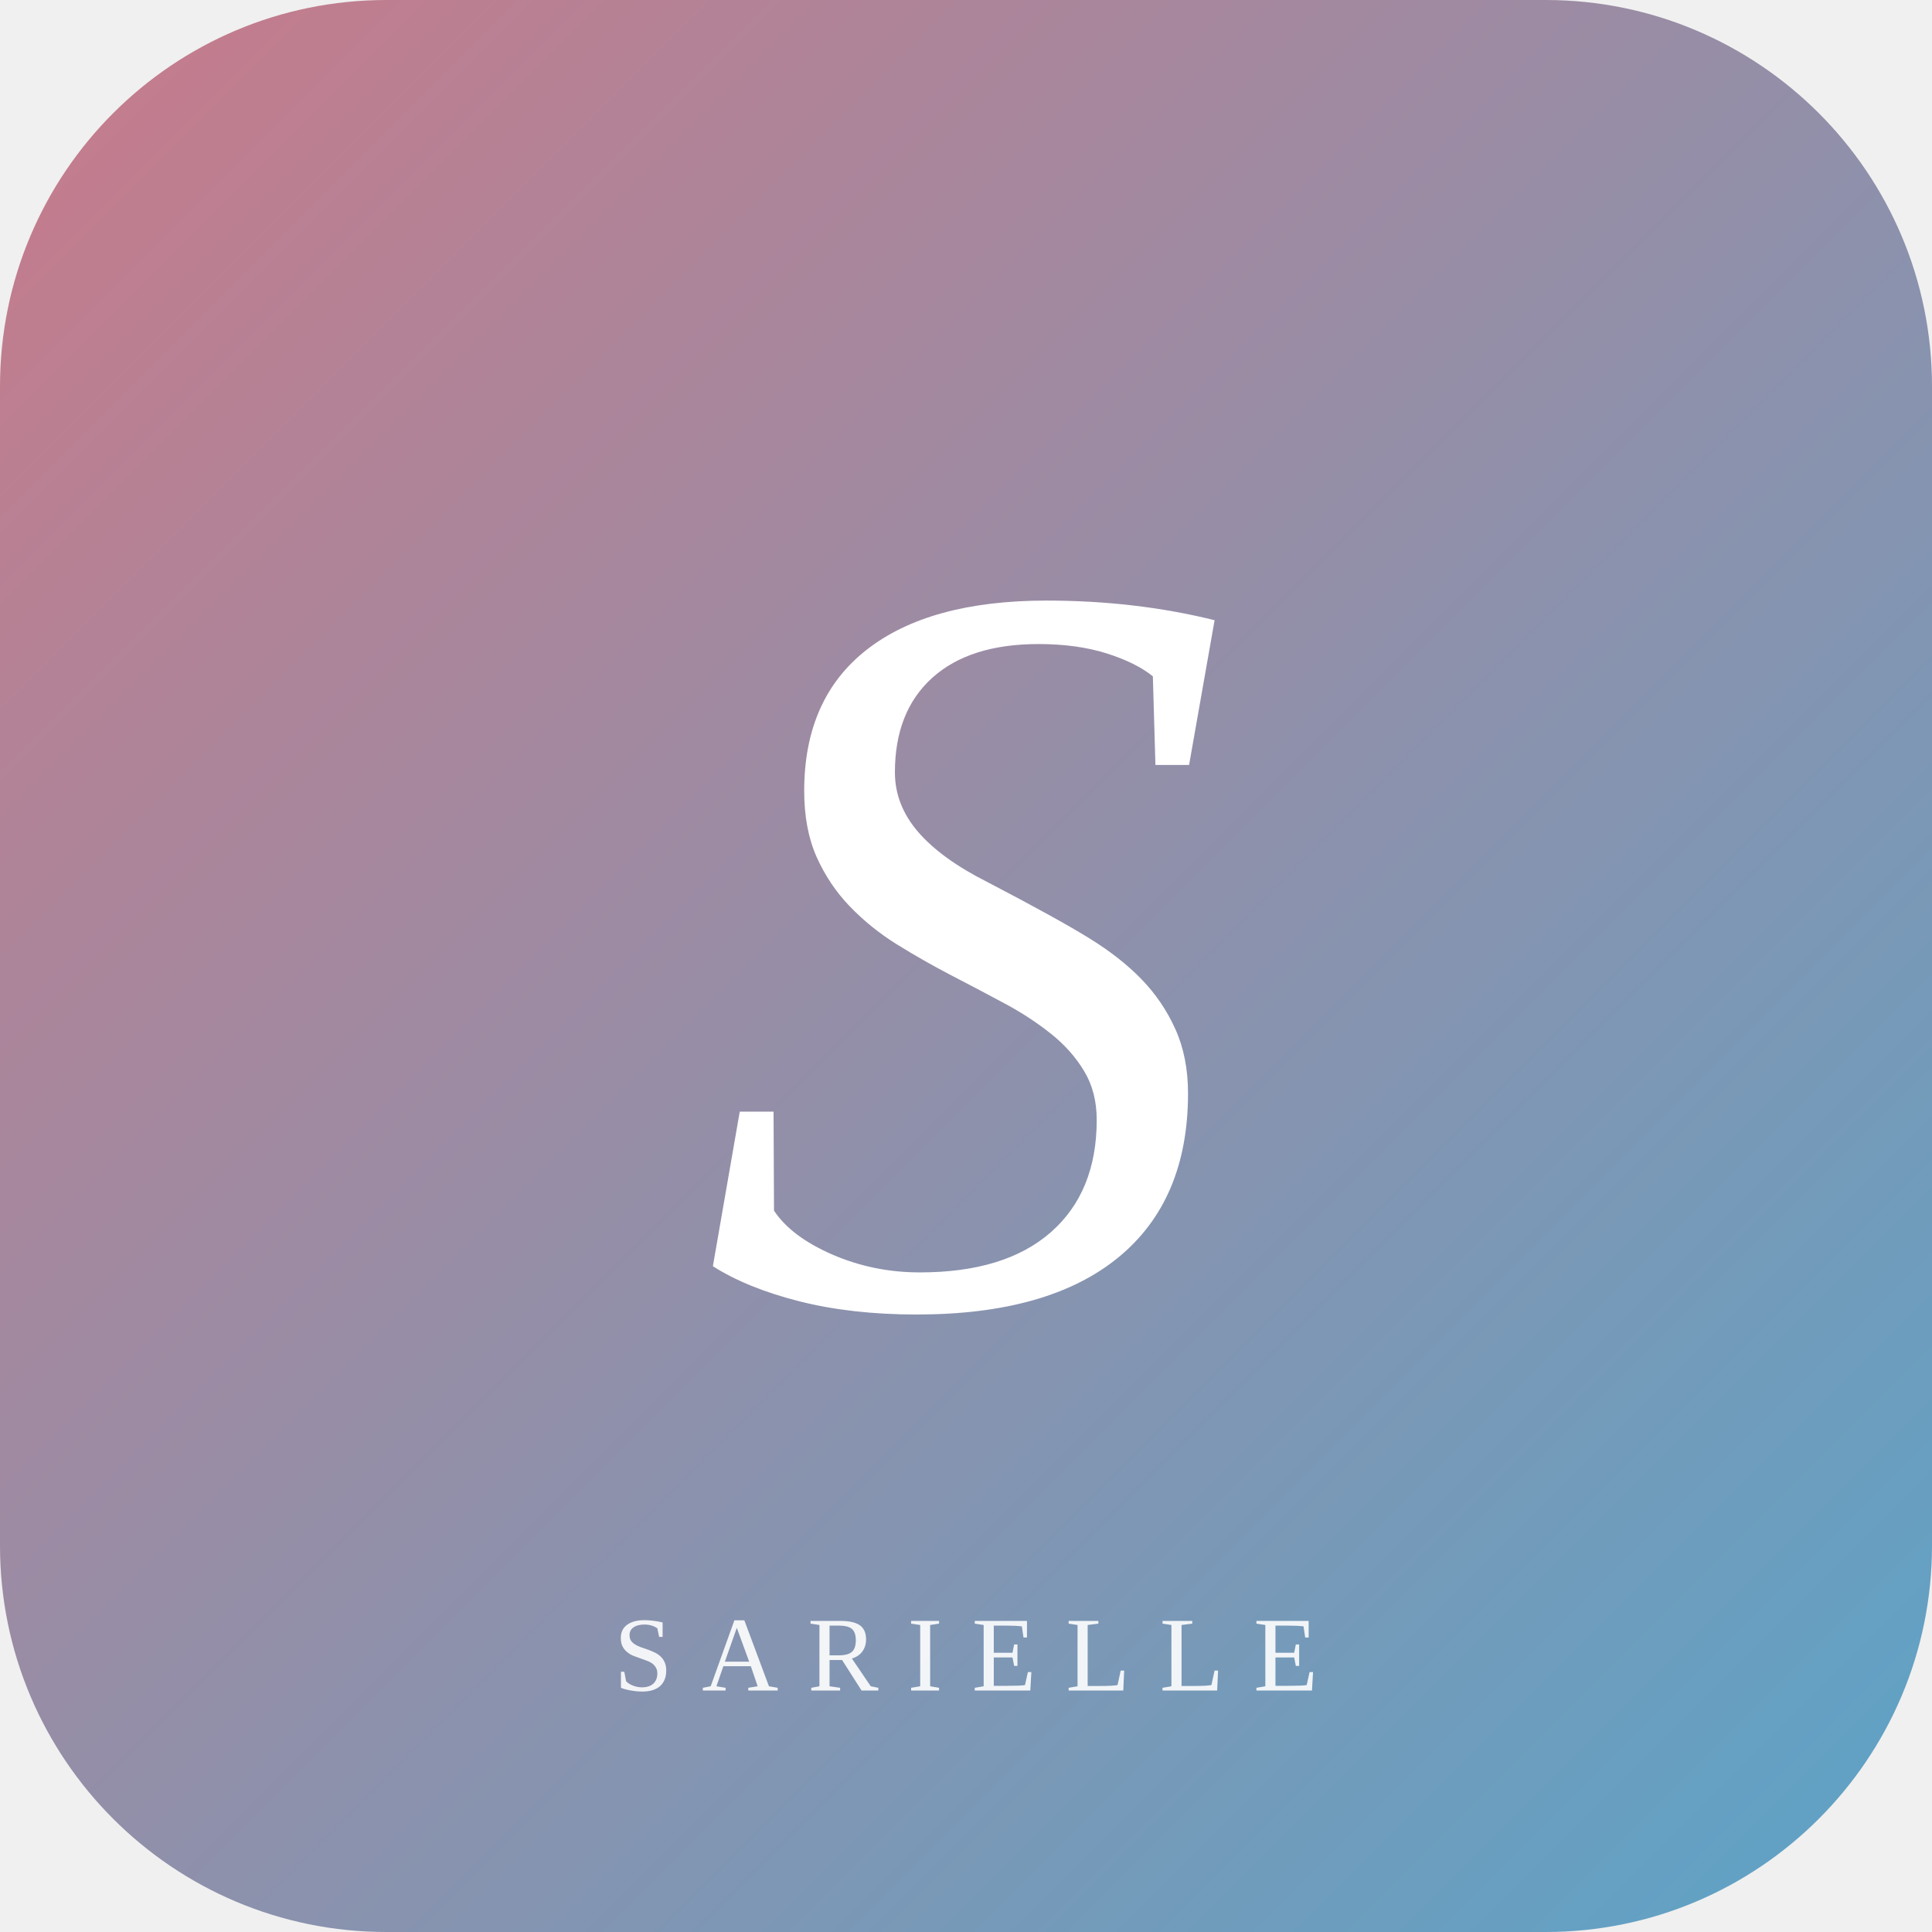
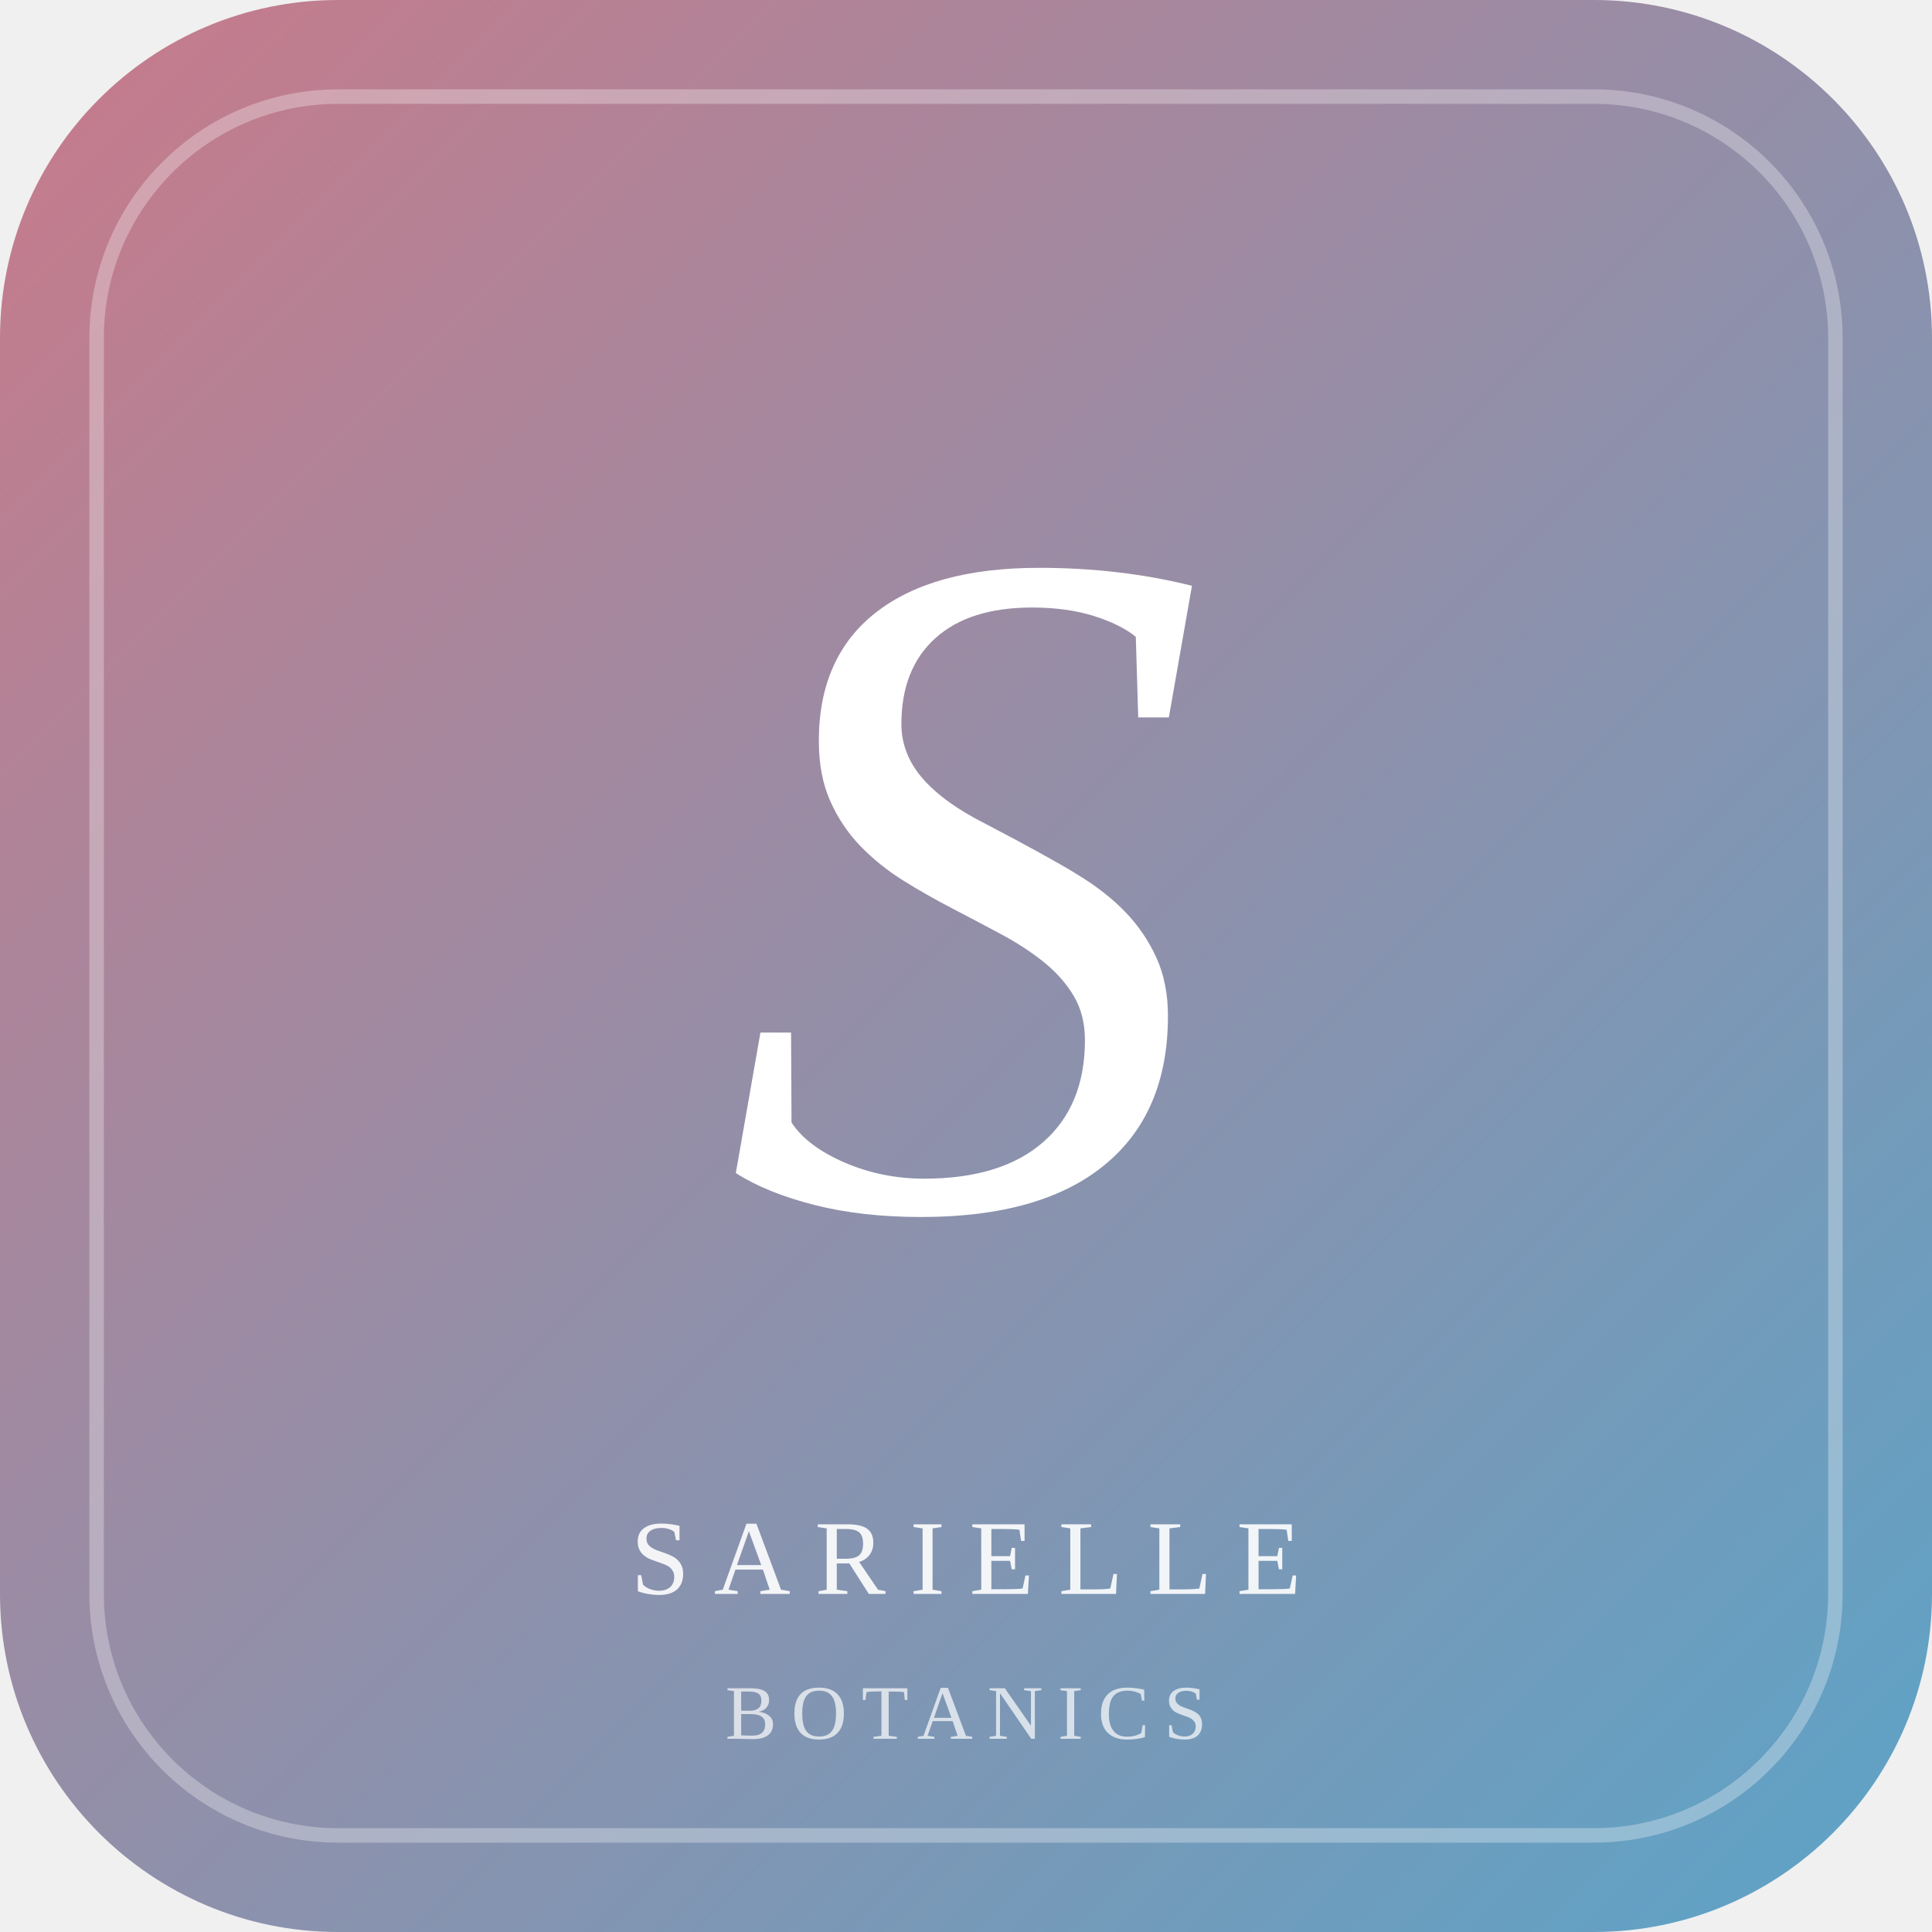
<svg xmlns="http://www.w3.org/2000/svg" viewBox="0 0 200 200">
  <defs>
    <linearGradient id="grad" x1="0%" y1="0%" x2="100%" y2="100%">
      <stop offset="0%" style="stop-color:#c97a8a;stop-opacity:1" />
      <stop offset="100%" style="stop-color:#5ba4c8;stop-opacity:1" />
    </linearGradient>
  </defs>
-   <rect width="200" height="200" rx="40" fill="url(#grad)" />
-   <text x="100" y="135" font-family="Georgia, 'Times New Roman', serif" font-size="110" font-weight="400" fill="white" text-anchor="middle" font-style="italic">S</text>
-   <text x="100" y="175" font-family="Georgia, 'Times New Roman', serif" font-size="11" fill="white" text-anchor="middle" letter-spacing="3" font-weight="300" opacity="0.9">SARIELLE</text>
+   <rect width="200" height="200" rx="35" fill="url(#grad)" />
+   <rect width="180" height="180" x="10" y="10" rx="25" fill="none" stroke="white" stroke-width="1.5" stroke-opacity="0.3" />
+   <text x="100" y="125" font-family="Georgia, 'Times New Roman', serif" font-size="100" font-weight="400" fill="white" text-anchor="middle" font-style="italic">S</text>
+   <text x="100" y="165" font-family="Georgia, 'Times New Roman', serif" font-size="11" fill="white" text-anchor="middle" letter-spacing="2.5" font-weight="300" opacity="0.9">SARIELLE</text>
+   <text x="100" y="180" font-family="Georgia, 'Times New Roman', serif" font-size="8" fill="white" text-anchor="middle" letter-spacing="1.5" font-weight="300" opacity="0.7">BOTANICS</text>
</svg>
